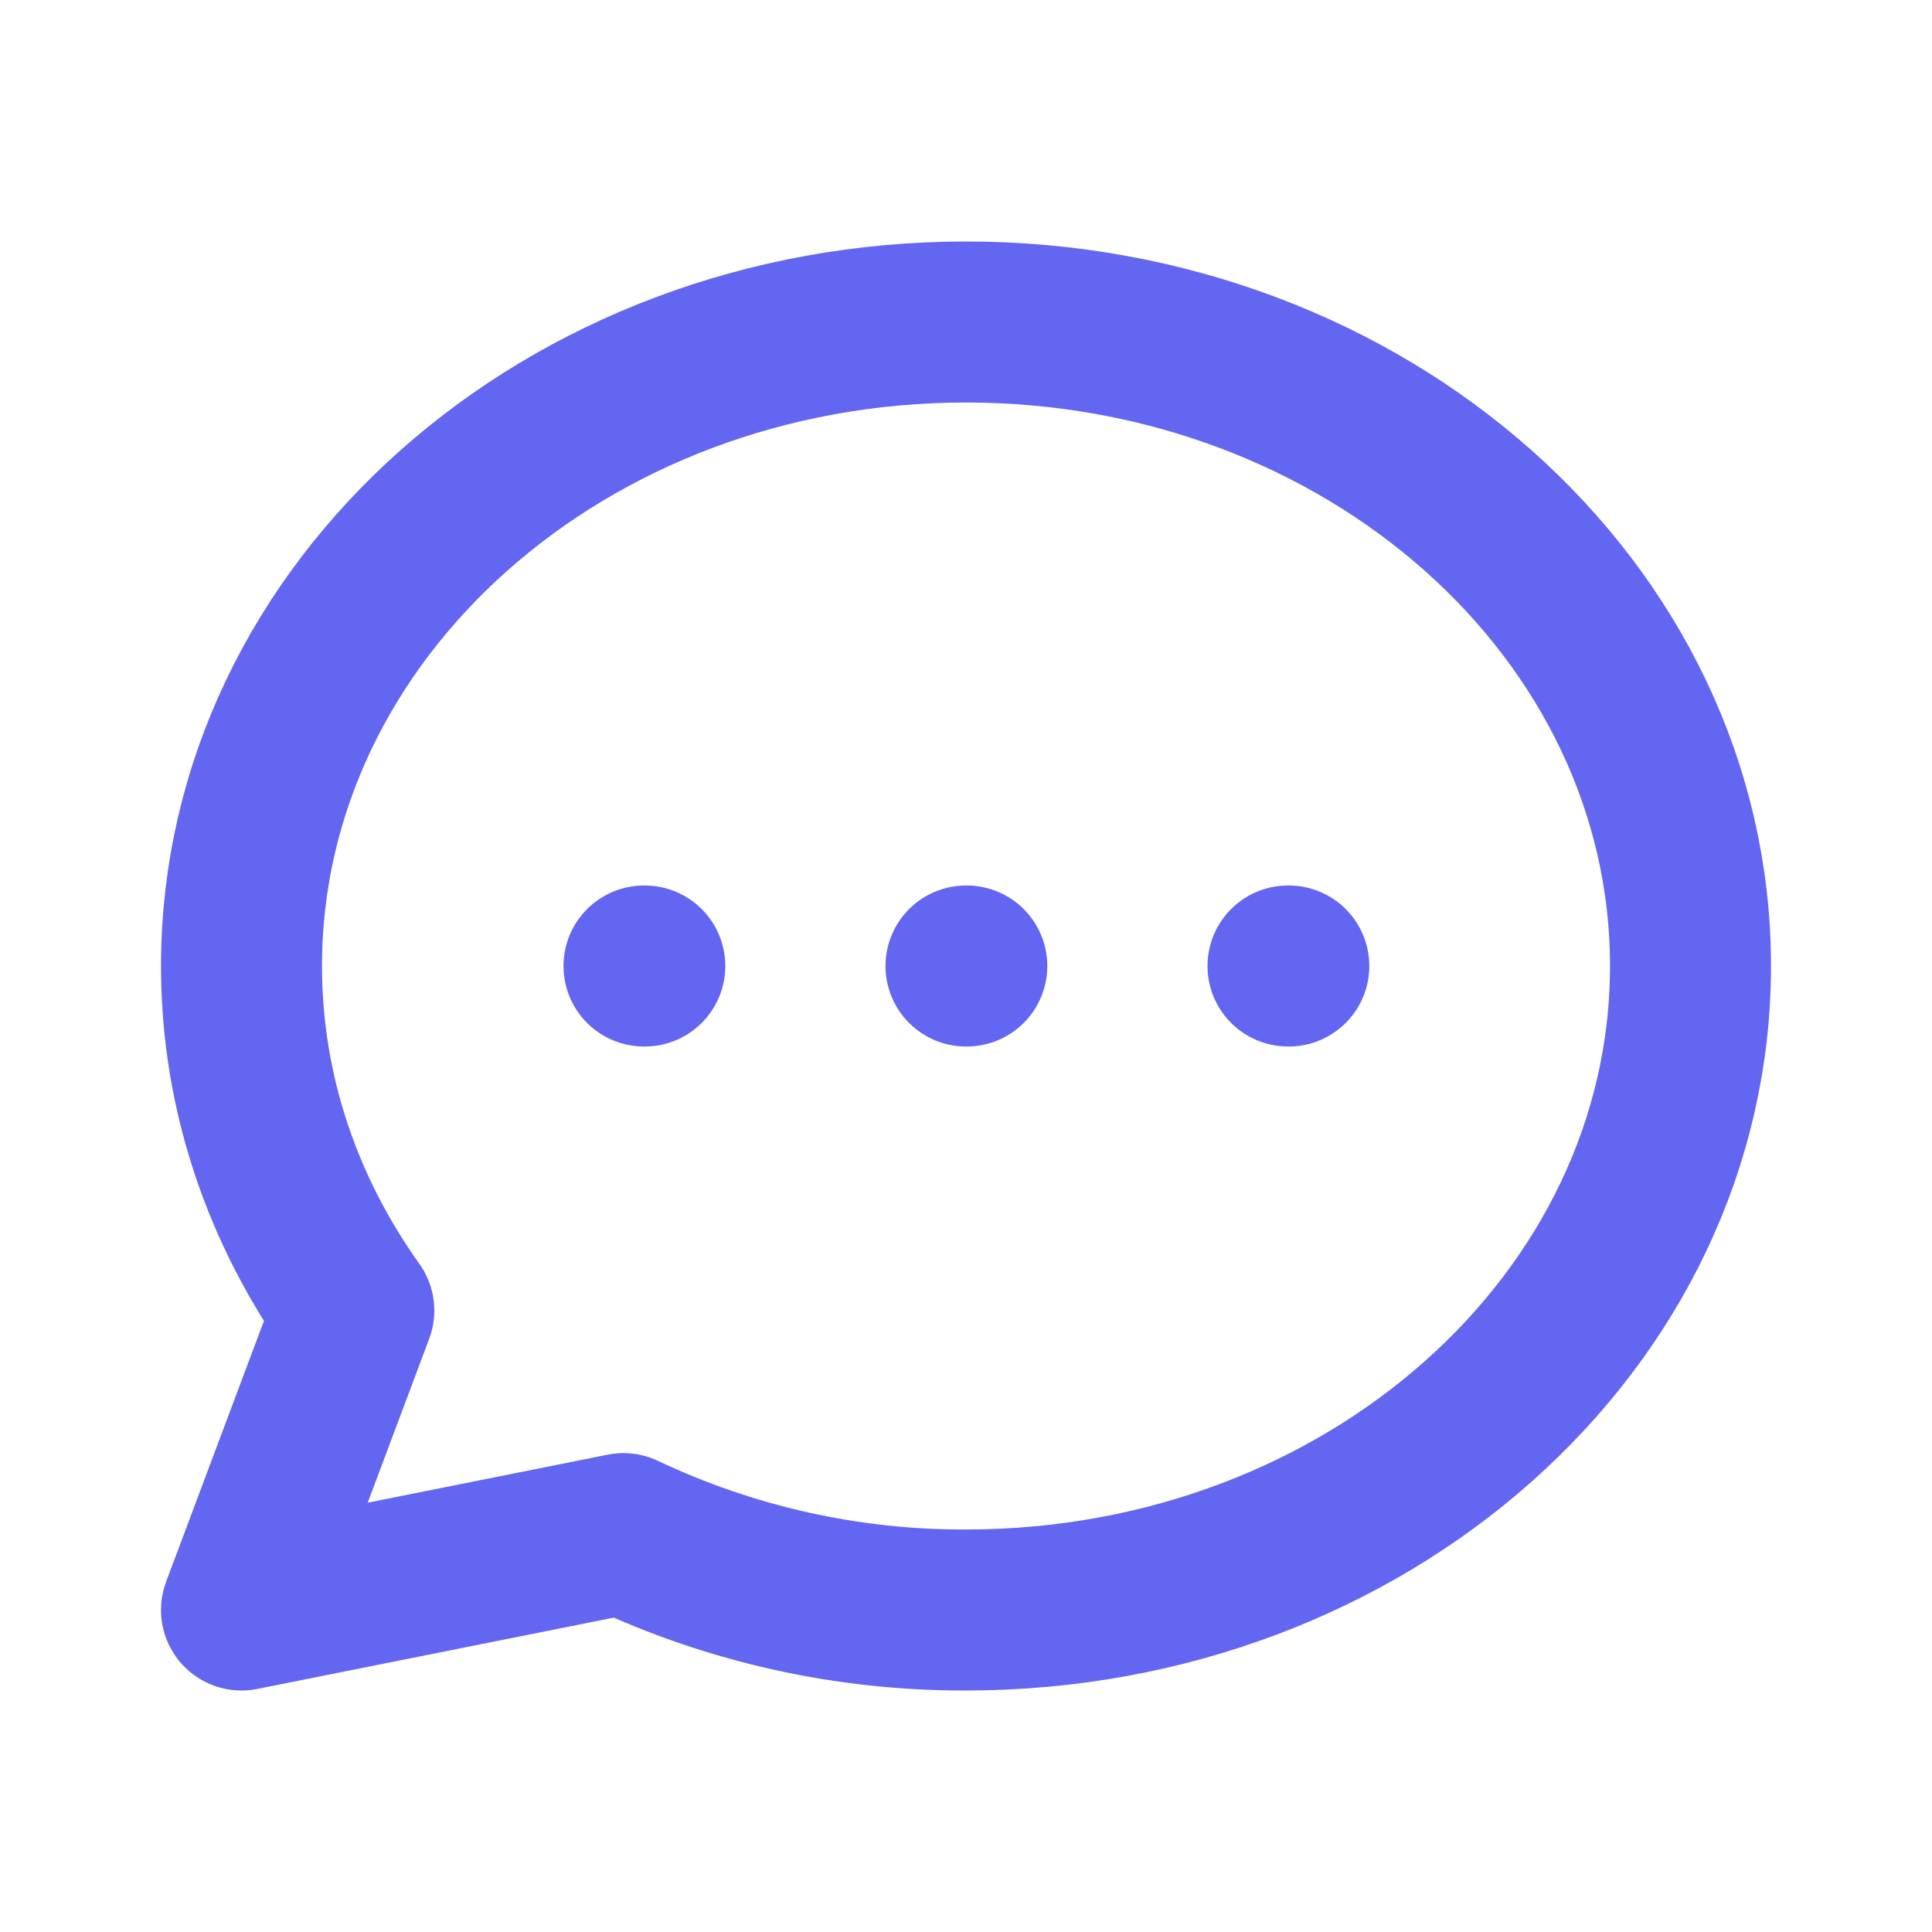
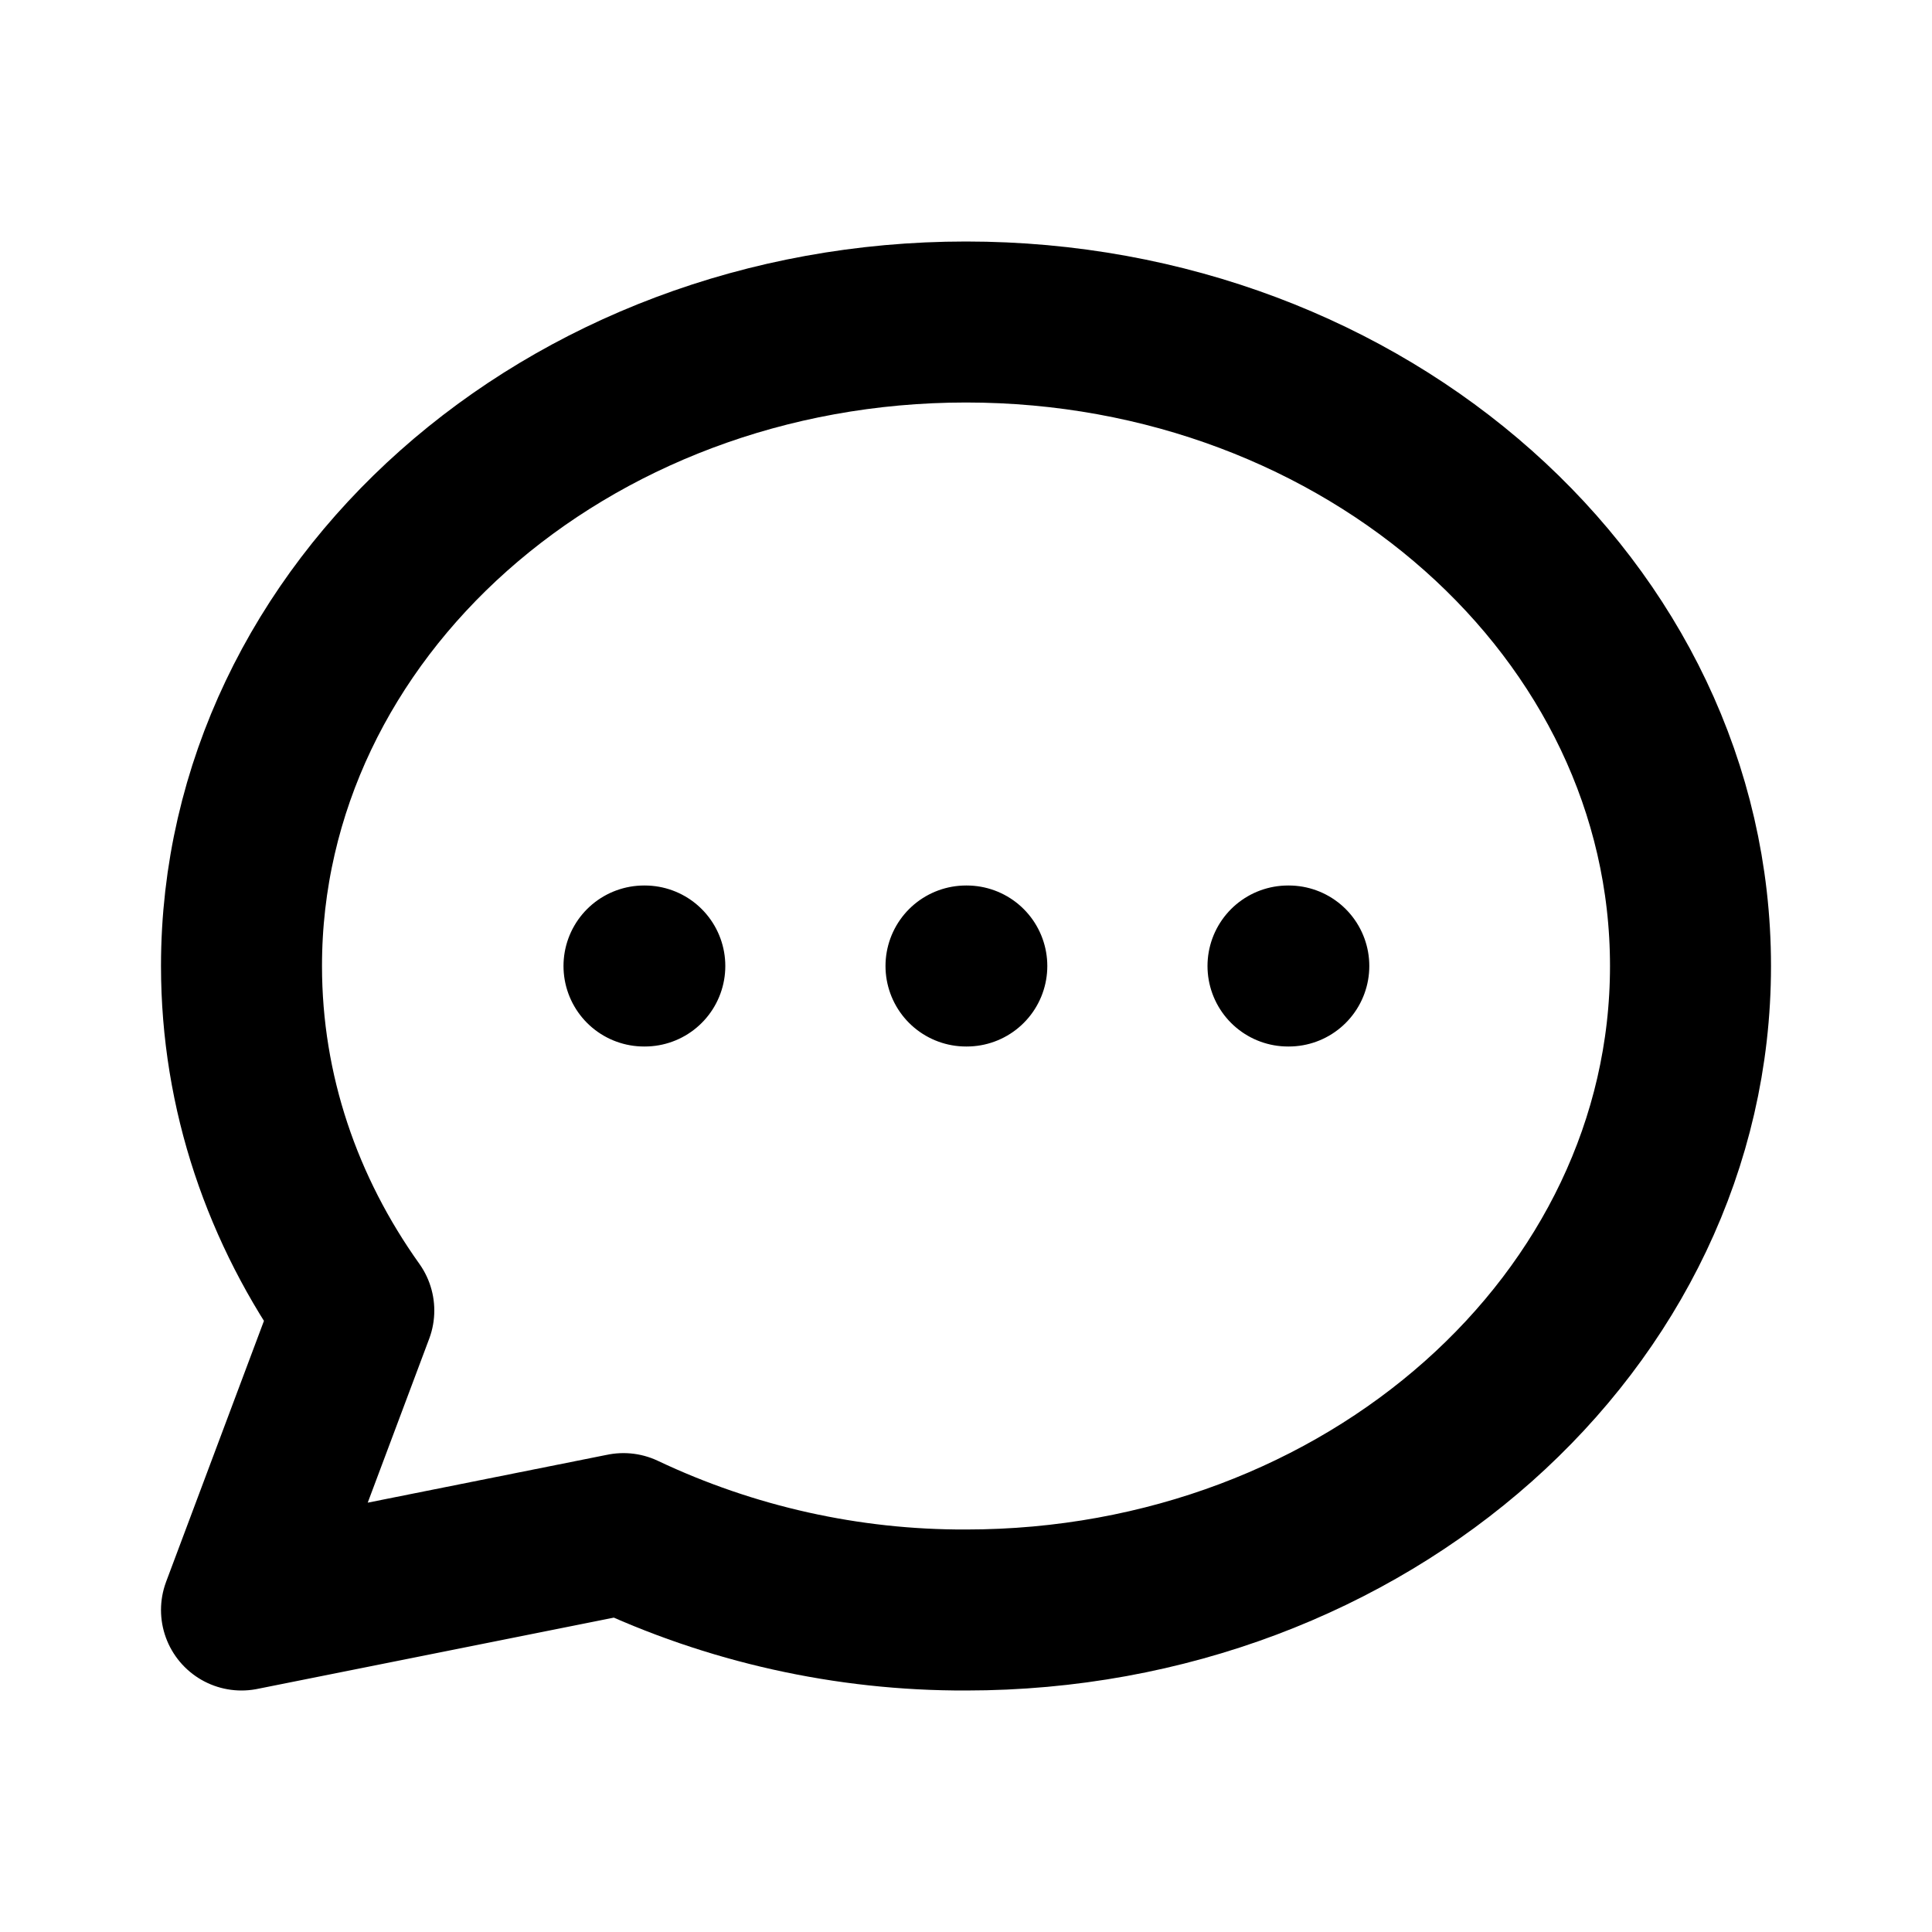
- <svg xmlns="http://www.w3.org/2000/svg" viewBox="0 0 24 24" fill="none" stroke="#6366f1" stroke-width="2" stroke-linecap="round" stroke-linejoin="round">
+ <svg xmlns="http://www.w3.org/2000/svg" viewBox="0 0 24 24" fill="none" stroke="currentColor" stroke-width="2" stroke-linecap="round" stroke-linejoin="round">
  <path d="M8 12h.01M12 12h.01M16 12h.01M21 12c0 4.418-4.03 8-9 8a9.863 9.863 0 01-4.255-.949L3 20l1.395-3.72C3.512 15.042 3 13.574 3 12c0-4.418 4.03-8 9-8s9 3.582 9 8z" />
</svg>
